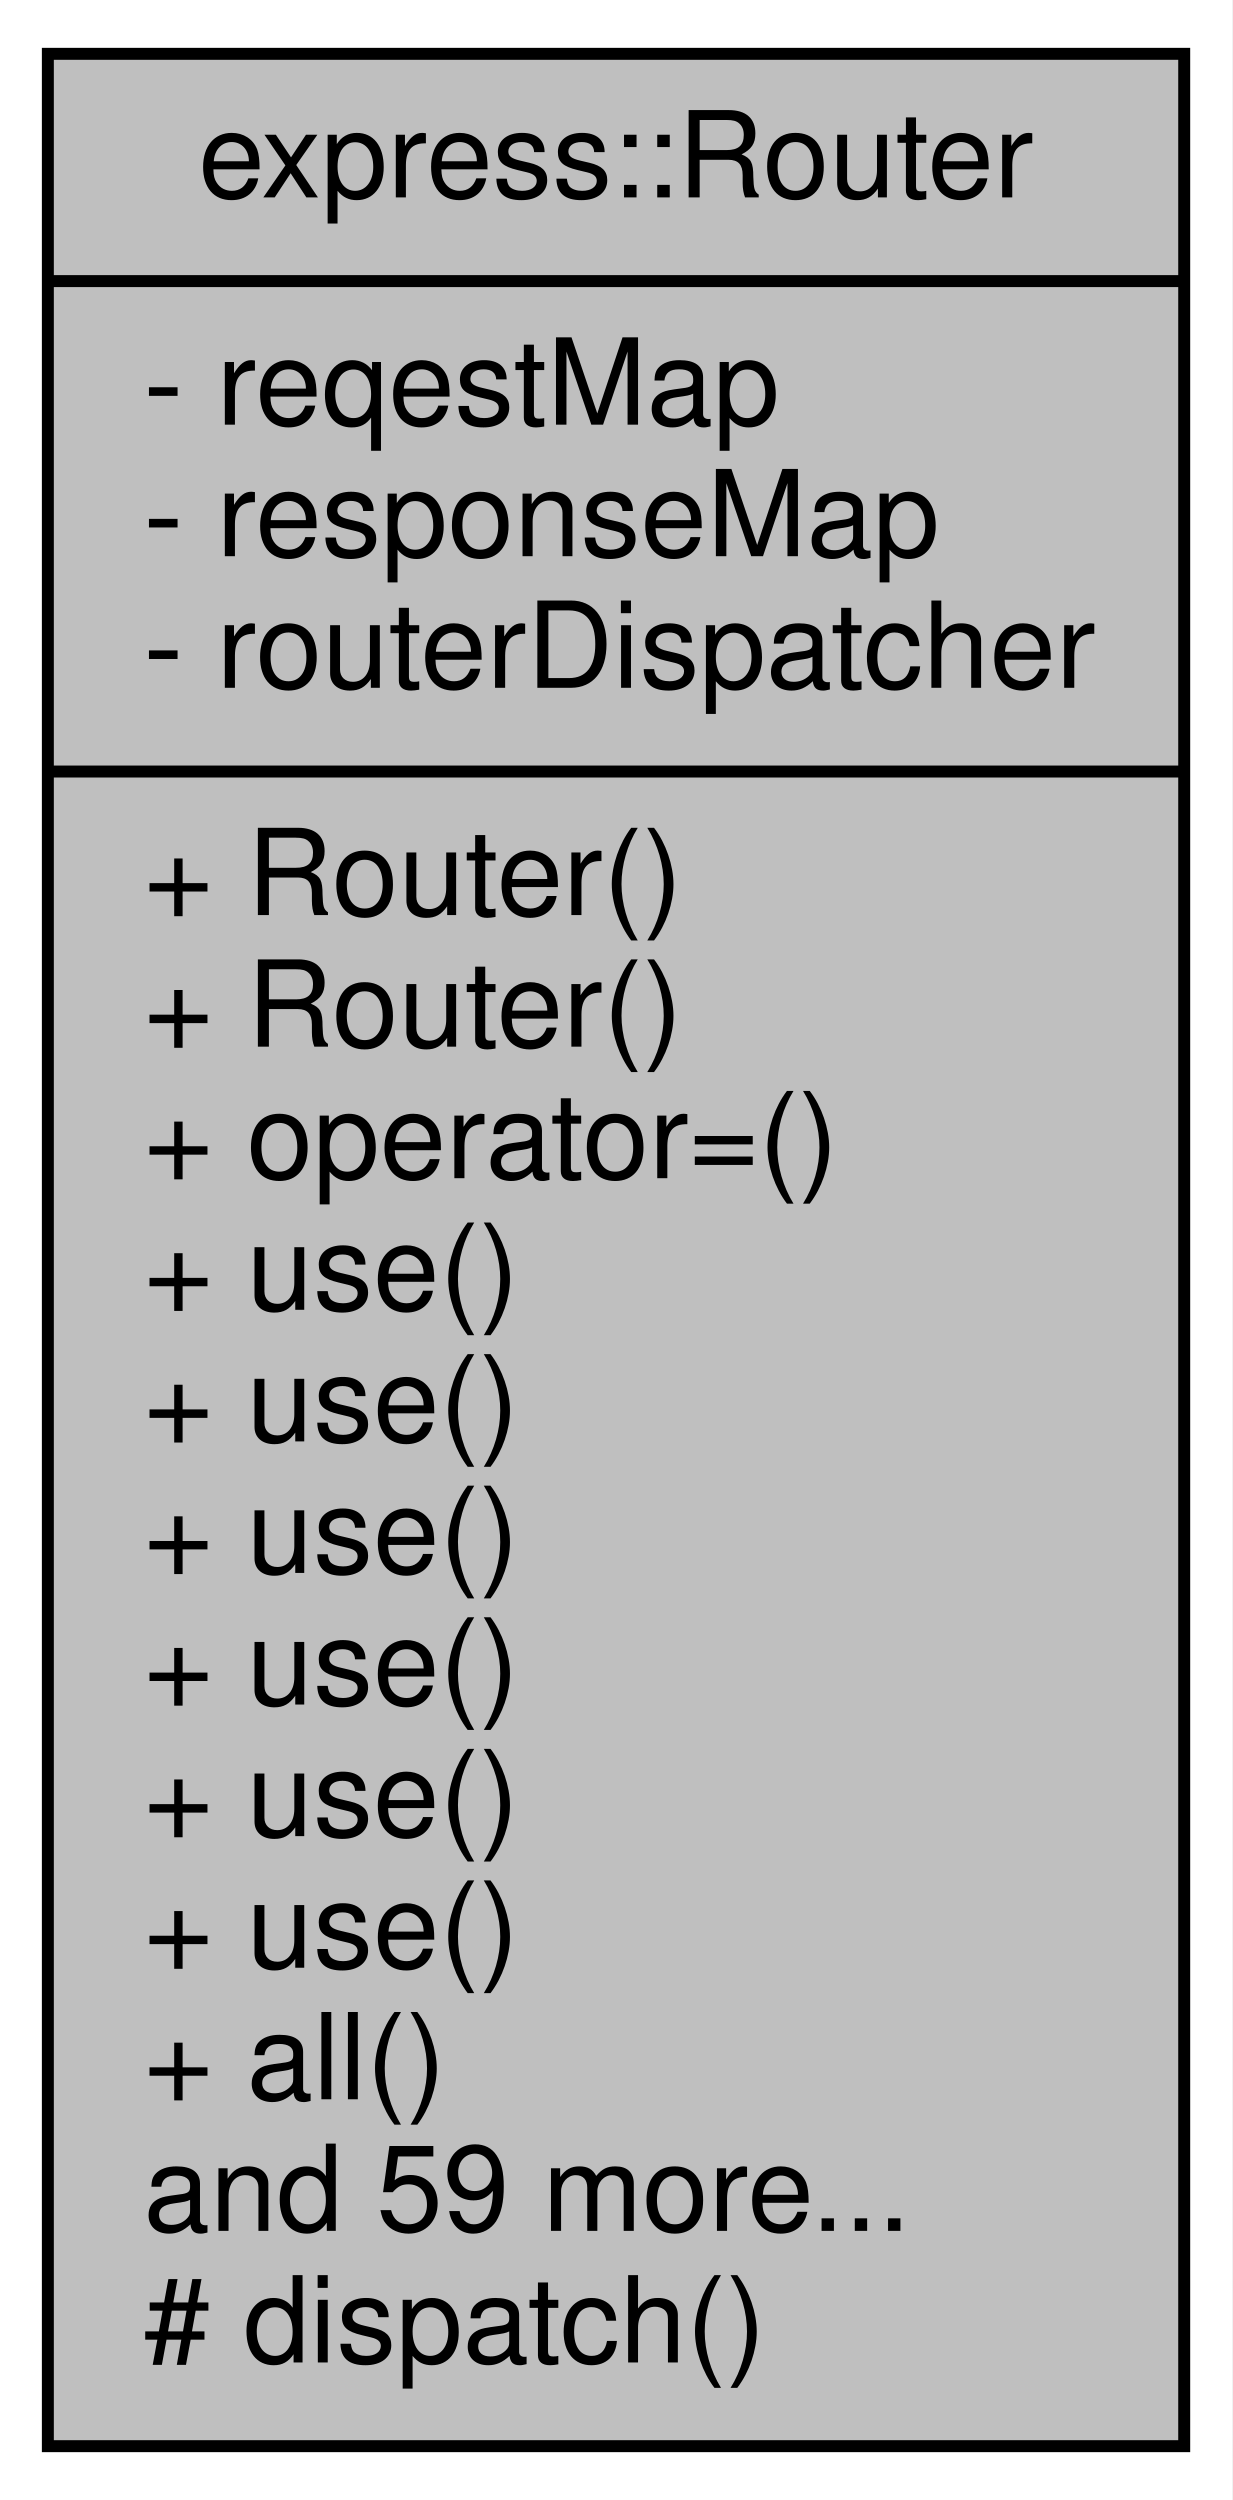
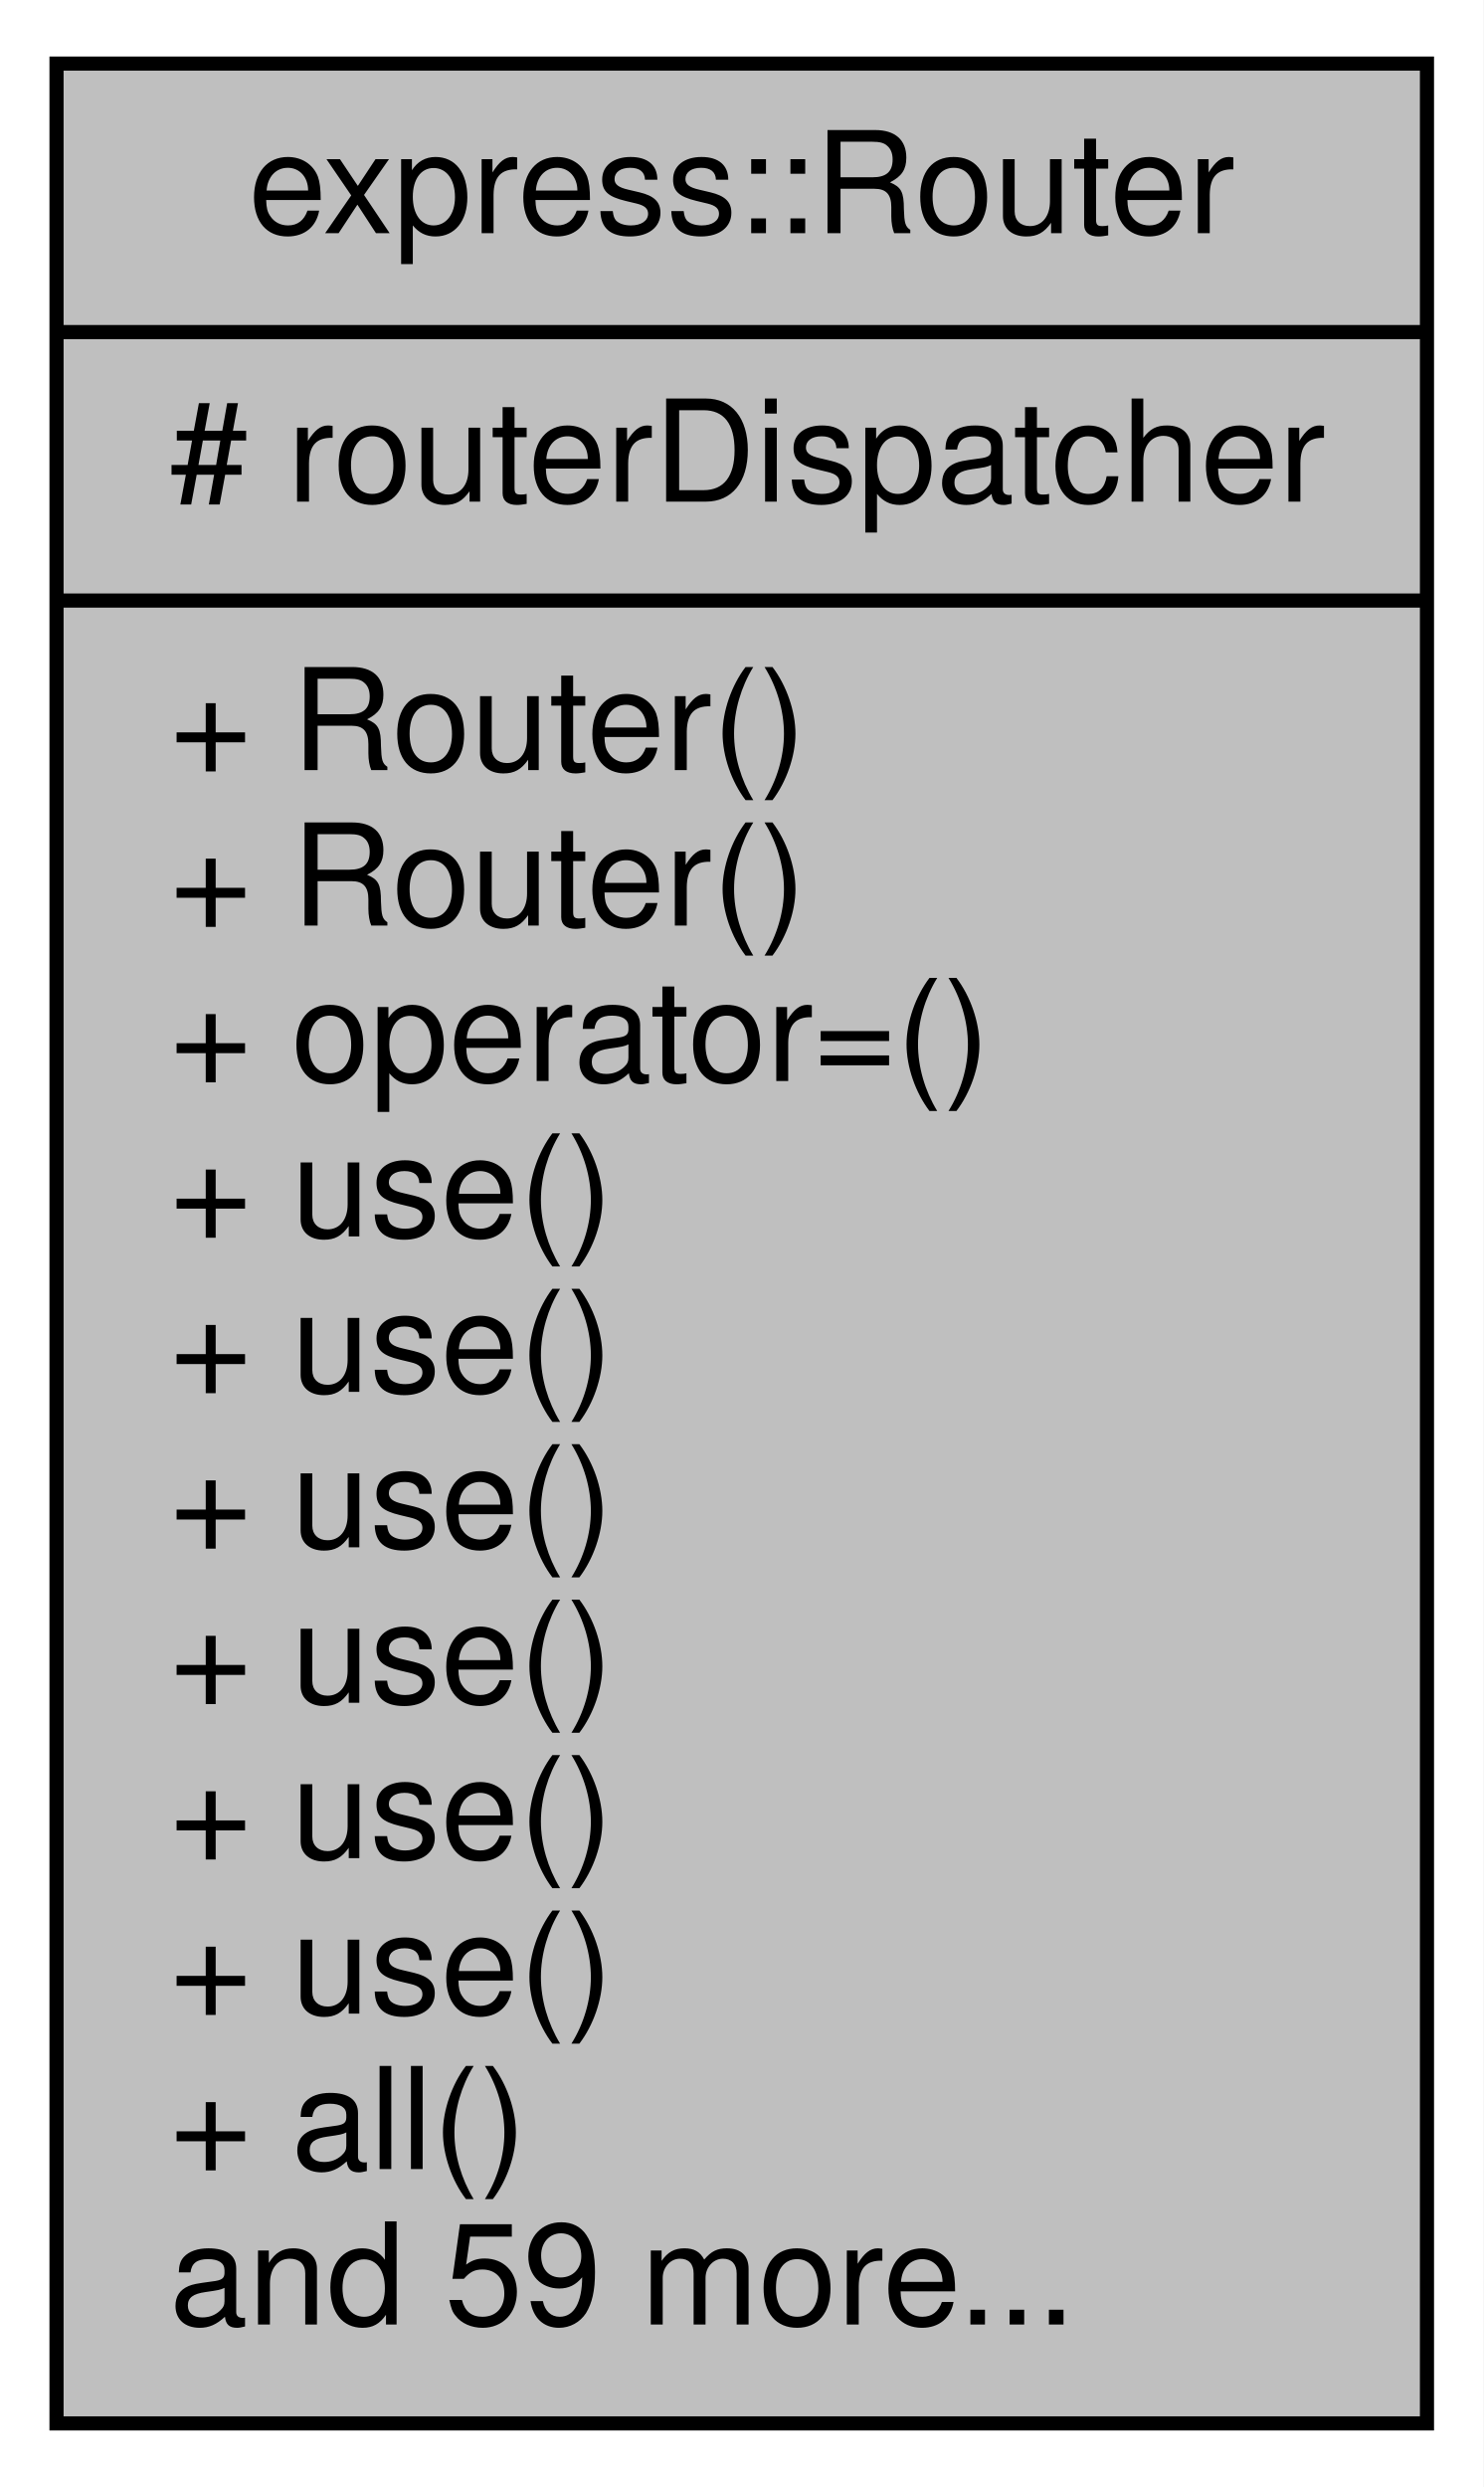
- <svg xmlns="http://www.w3.org/2000/svg" xmlns:xlink="http://www.w3.org/1999/xlink" width="103pt" height="209pt" viewBox="0.00 0.00 103.00 209.00">
-   <g id="graph0" class="graph" transform="scale(1 1) rotate(0) translate(4 205)">
-     <polygon fill="white" stroke="transparent" points="-4,4 -4,-205 99,-205 99,4 -4,4" />
+ <svg xmlns="http://www.w3.org/2000/svg" xmlns:xlink="http://www.w3.org/1999/xlink" width="105pt" height="176pt" viewBox="0.00 0.00 105.00 176.00">
+   <g id="graph0" class="graph" transform="scale(1 1) rotate(0) translate(4 172)">
+     <polygon fill="white" stroke="transparent" points="-4,4 -4,-172 101,-172 101,4 -4,4" />
    <g id="node1" class="node">
      <g id="a_node1">
        <a xlink:title=" ">
-           <polygon fill="#bfbfbf" stroke="black" points="0,-0.5 0,-200.5 95,-200.5 95,-0.5 0,-0.5" />
-           <text text-anchor="middle" x="47.5" y="-188.5" font-family="Helvetica,sans-Serif" font-size="10.00">express::Router</text>
-           <polyline fill="none" stroke="black" points="0,-181.5 95,-181.5 " />
-           <text text-anchor="start" x="8" y="-169.5" font-family="Helvetica,sans-Serif" font-size="10.00">- reqestMap</text>
-           <text text-anchor="start" x="8" y="-158.5" font-family="Helvetica,sans-Serif" font-size="10.00">- responseMap</text>
-           <text text-anchor="start" x="8" y="-147.5" font-family="Helvetica,sans-Serif" font-size="10.00">- routerDispatcher</text>
-           <polyline fill="none" stroke="black" points="0,-140.5 95,-140.5 " />
-           <text text-anchor="start" x="8" y="-128.5" font-family="Helvetica,sans-Serif" font-size="10.00">+ Router()</text>
+           <polygon fill="#bfbfbf" stroke="black" points="0,-0.5 0,-167.5 97,-167.5 97,-0.5 0,-0.5" />
+           <text text-anchor="middle" x="48.5" y="-155.5" font-family="Helvetica,sans-Serif" font-size="10.00">express::Router</text>
+           <polyline fill="none" stroke="black" points="0,-148.5 97,-148.5 " />
+           <text text-anchor="start" x="8" y="-136.5" font-family="Helvetica,sans-Serif" font-size="10.00"># routerDispatcher</text>
+           <polyline fill="none" stroke="black" points="0,-129.5 97,-129.5 " />
          <text text-anchor="start" x="8" y="-117.5" font-family="Helvetica,sans-Serif" font-size="10.00">+ Router()</text>
-           <text text-anchor="start" x="8" y="-106.5" font-family="Helvetica,sans-Serif" font-size="10.00">+ operator=()</text>
-           <text text-anchor="start" x="8" y="-95.5" font-family="Helvetica,sans-Serif" font-size="10.00">+ use()</text>
+           <text text-anchor="start" x="8" y="-106.5" font-family="Helvetica,sans-Serif" font-size="10.00">+ Router()</text>
+           <text text-anchor="start" x="8" y="-95.5" font-family="Helvetica,sans-Serif" font-size="10.00">+ operator=()</text>
          <text text-anchor="start" x="8" y="-84.5" font-family="Helvetica,sans-Serif" font-size="10.00">+ use()</text>
          <text text-anchor="start" x="8" y="-73.5" font-family="Helvetica,sans-Serif" font-size="10.00">+ use()</text>
          <text text-anchor="start" x="8" y="-62.5" font-family="Helvetica,sans-Serif" font-size="10.00">+ use()</text>
          <text text-anchor="start" x="8" y="-51.5" font-family="Helvetica,sans-Serif" font-size="10.00">+ use()</text>
          <text text-anchor="start" x="8" y="-40.5" font-family="Helvetica,sans-Serif" font-size="10.00">+ use()</text>
-           <text text-anchor="start" x="8" y="-29.5" font-family="Helvetica,sans-Serif" font-size="10.00">+ all()</text>
-           <text text-anchor="start" x="8" y="-18.5" font-family="Helvetica,sans-Serif" font-size="10.00">and 59 more...</text>
-           <text text-anchor="start" x="8" y="-7.5" font-family="Helvetica,sans-Serif" font-size="10.00"># dispatch()</text>
+           <text text-anchor="start" x="8" y="-29.5" font-family="Helvetica,sans-Serif" font-size="10.00">+ use()</text>
+           <text text-anchor="start" x="8" y="-18.5" font-family="Helvetica,sans-Serif" font-size="10.00">+ all()</text>
+           <text text-anchor="start" x="8" y="-7.5" font-family="Helvetica,sans-Serif" font-size="10.00">and 59 more...</text>
        </a>
      </g>
    </g>
  </g>
</svg>
